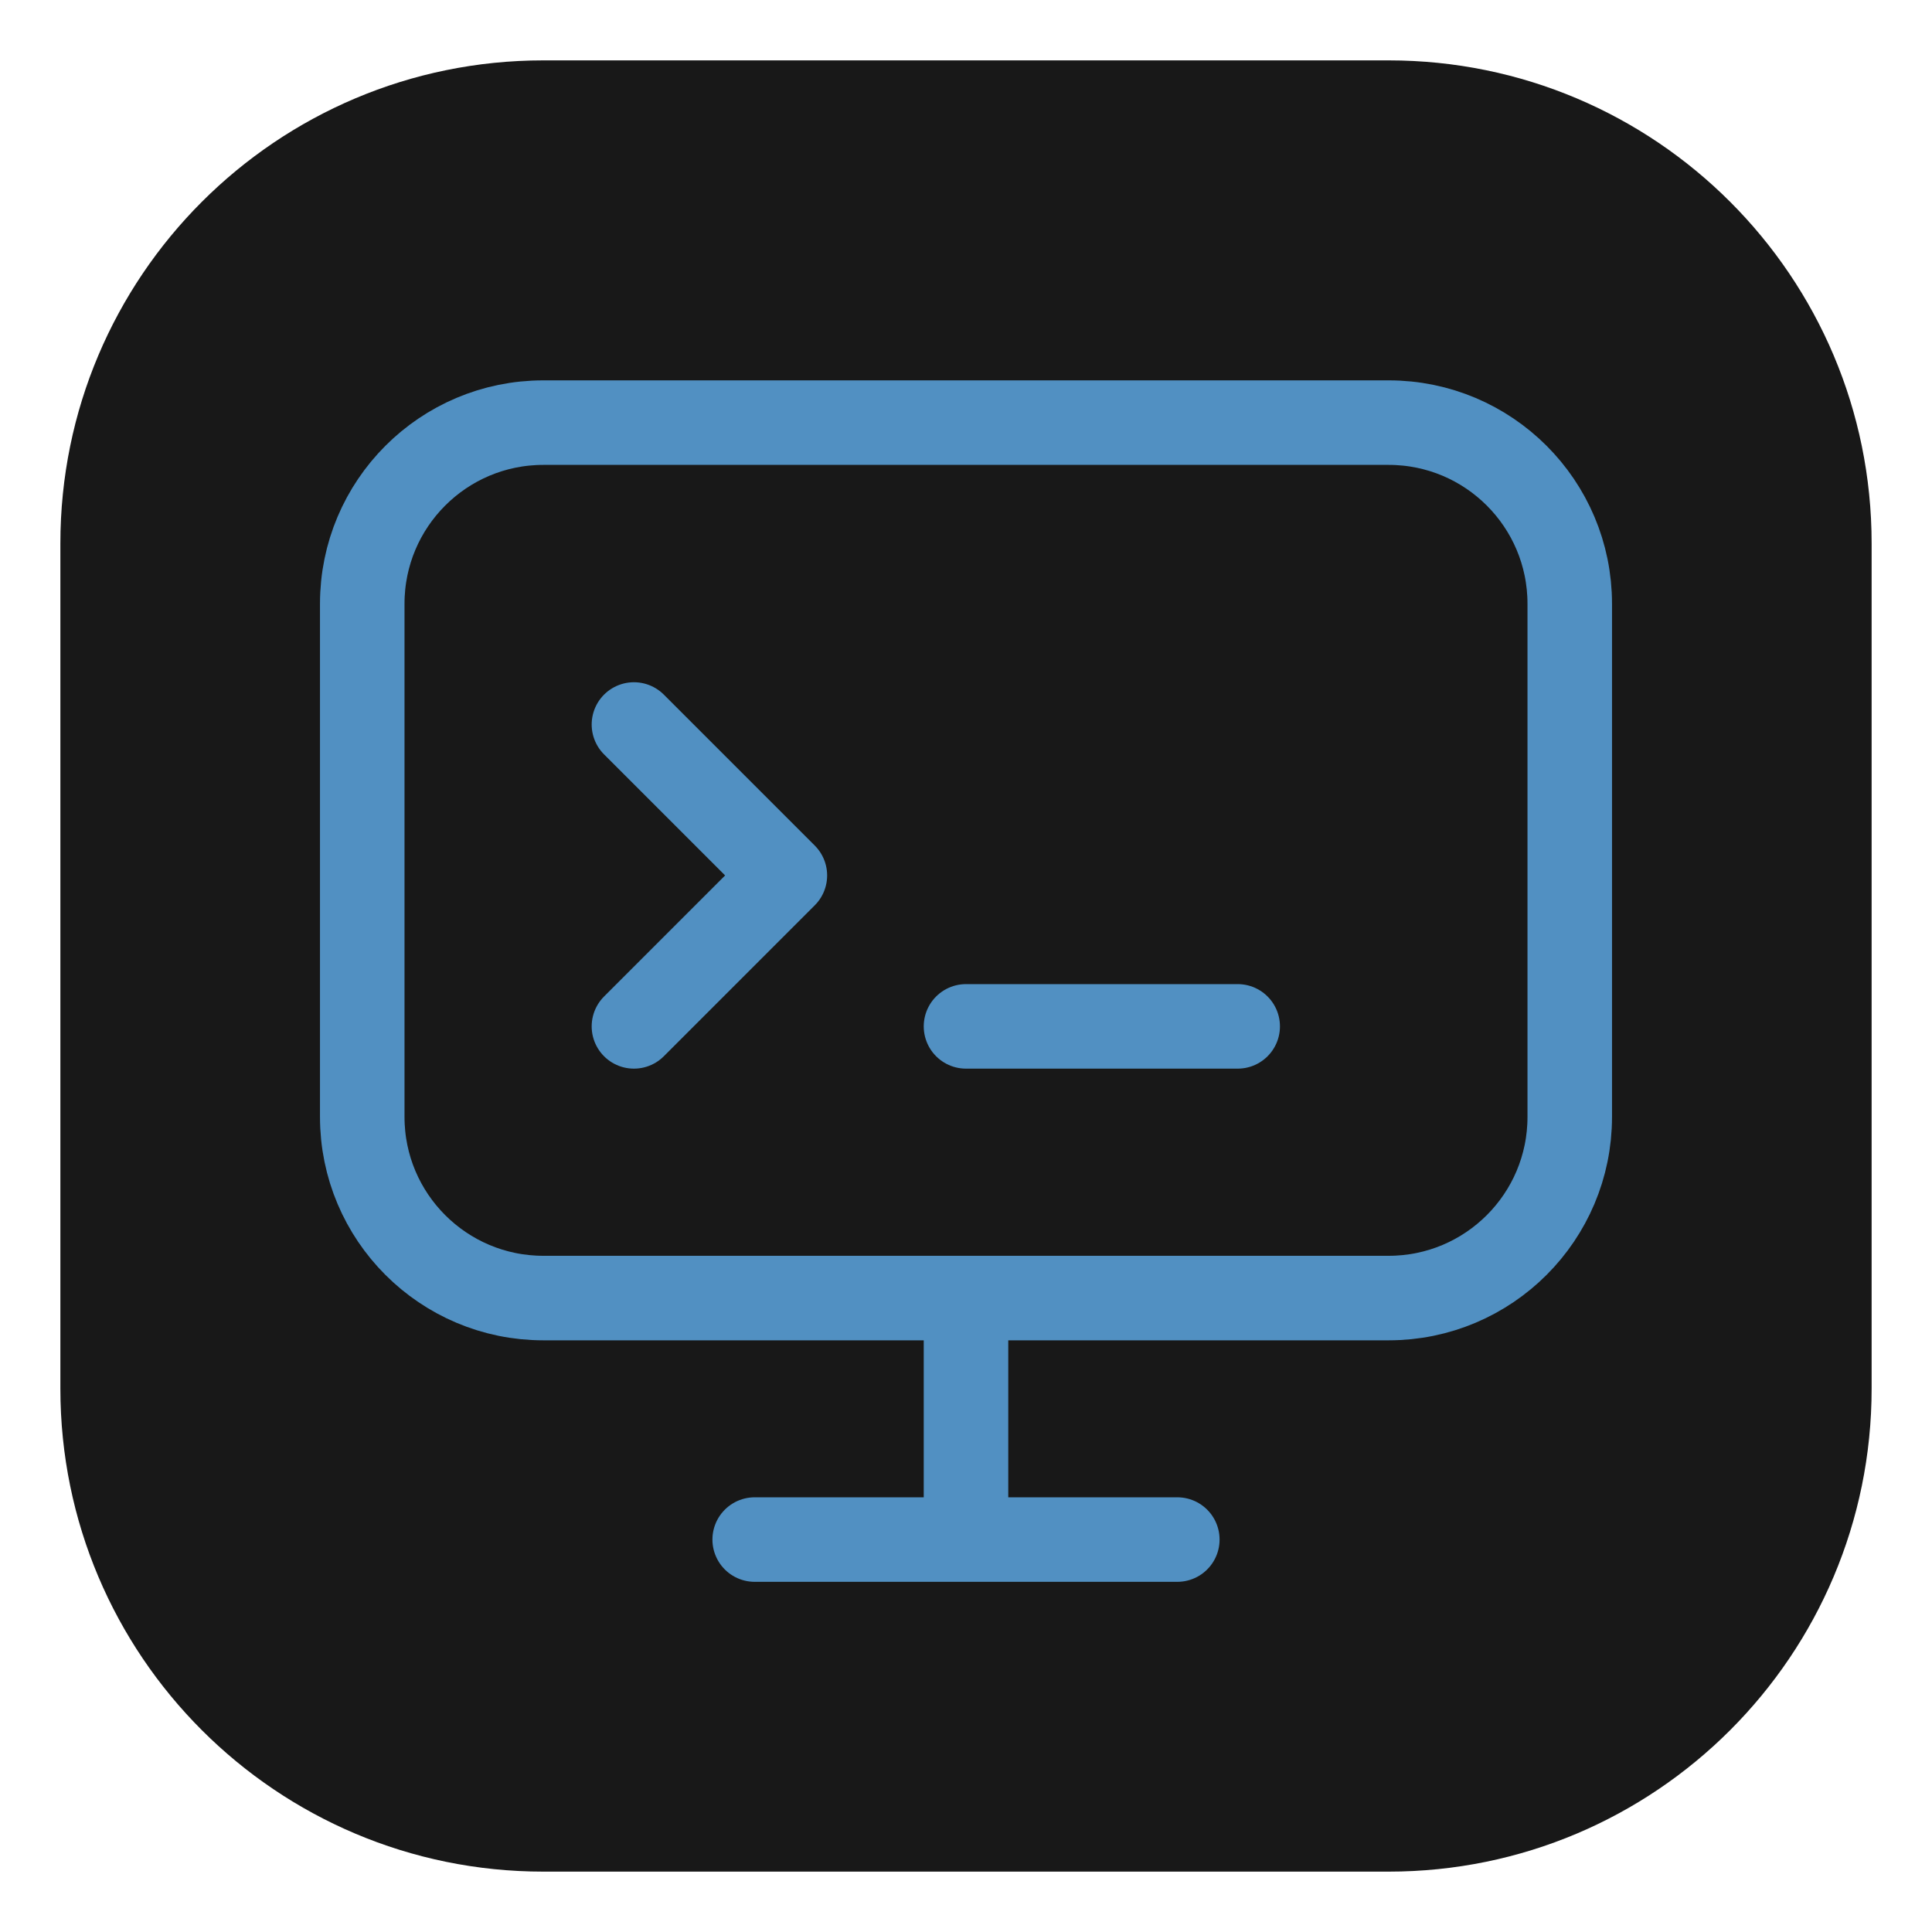
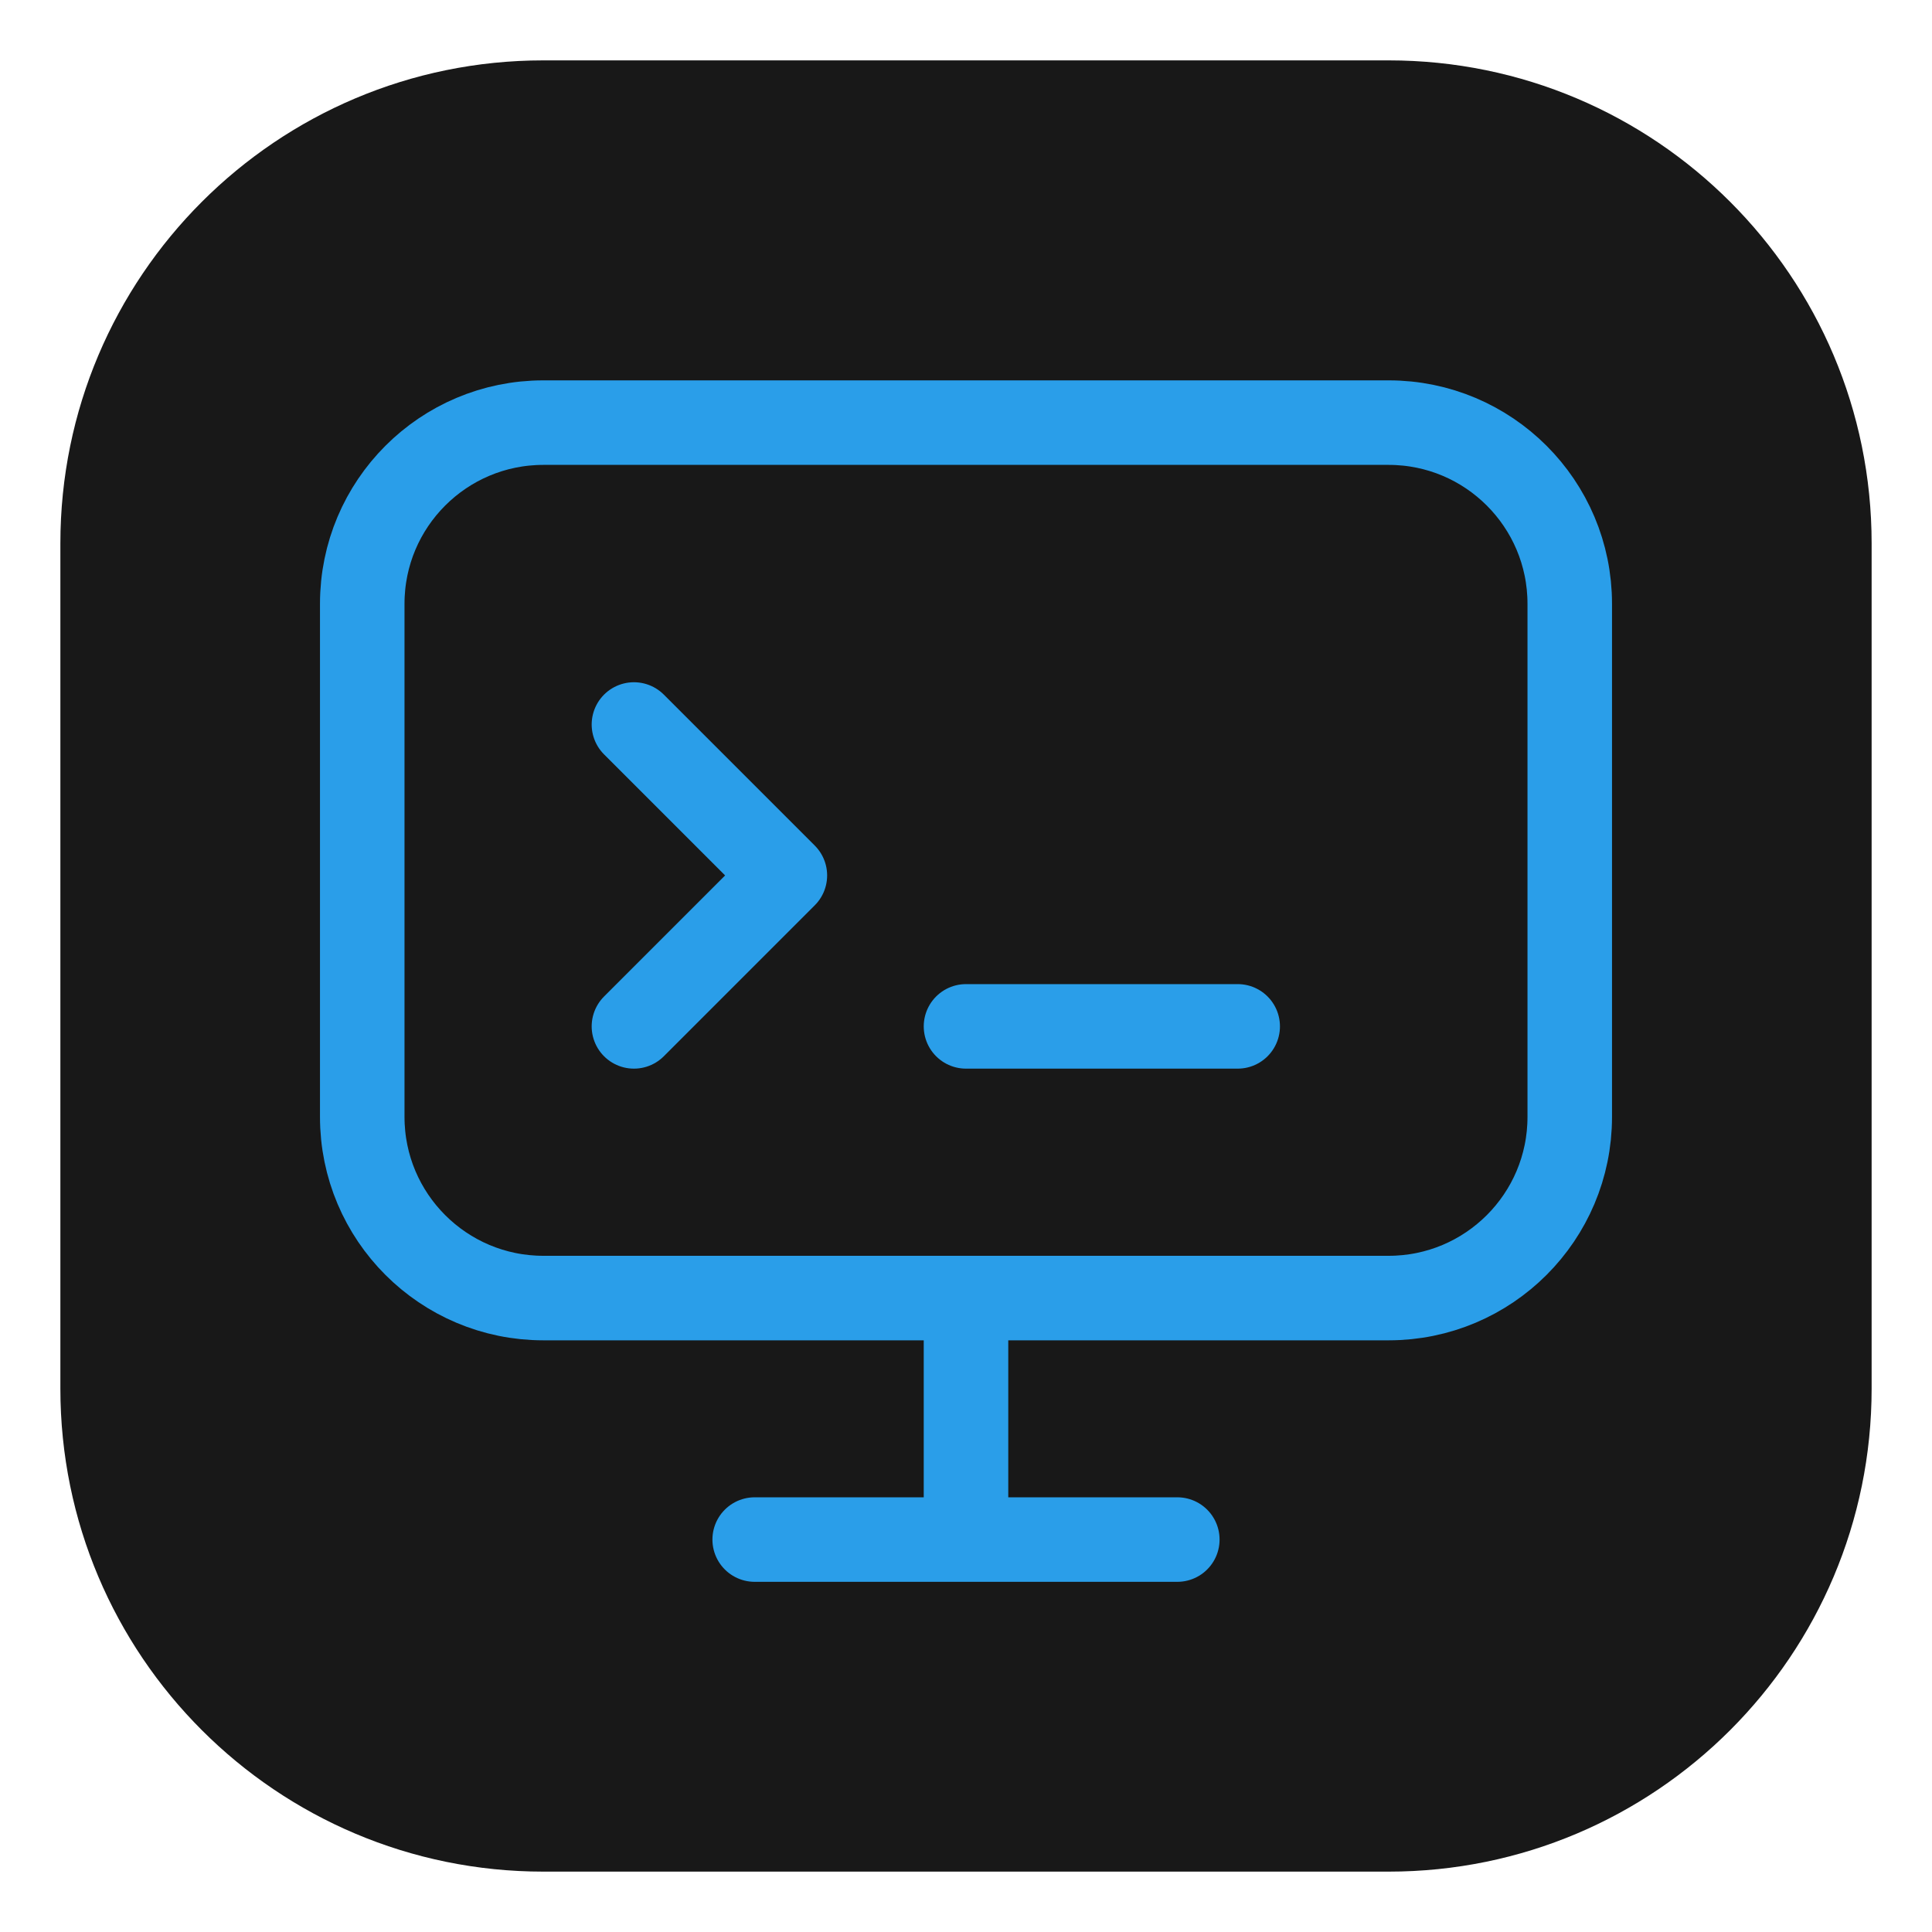
<svg xmlns="http://www.w3.org/2000/svg" viewBox="0 0 64 64">
  <rect x="2" y="2" width="60" height="60" rx="16" fill="#181818" />
-   <g fill="none" stroke="#5190c2" stroke-width="2.8" stroke-linecap="round" stroke-linejoin="round">
+   <g fill="none" stroke="#2a9ee9" stroke-width="2.8" stroke-linecap="round" stroke-linejoin="round">
    <rect x="12" y="14" width="40" height="29" rx="6" />
    <path d="M25 51h14M32 43v8M21 24l5 5-5 5M32 34h9" />
  </g>
</svg>
